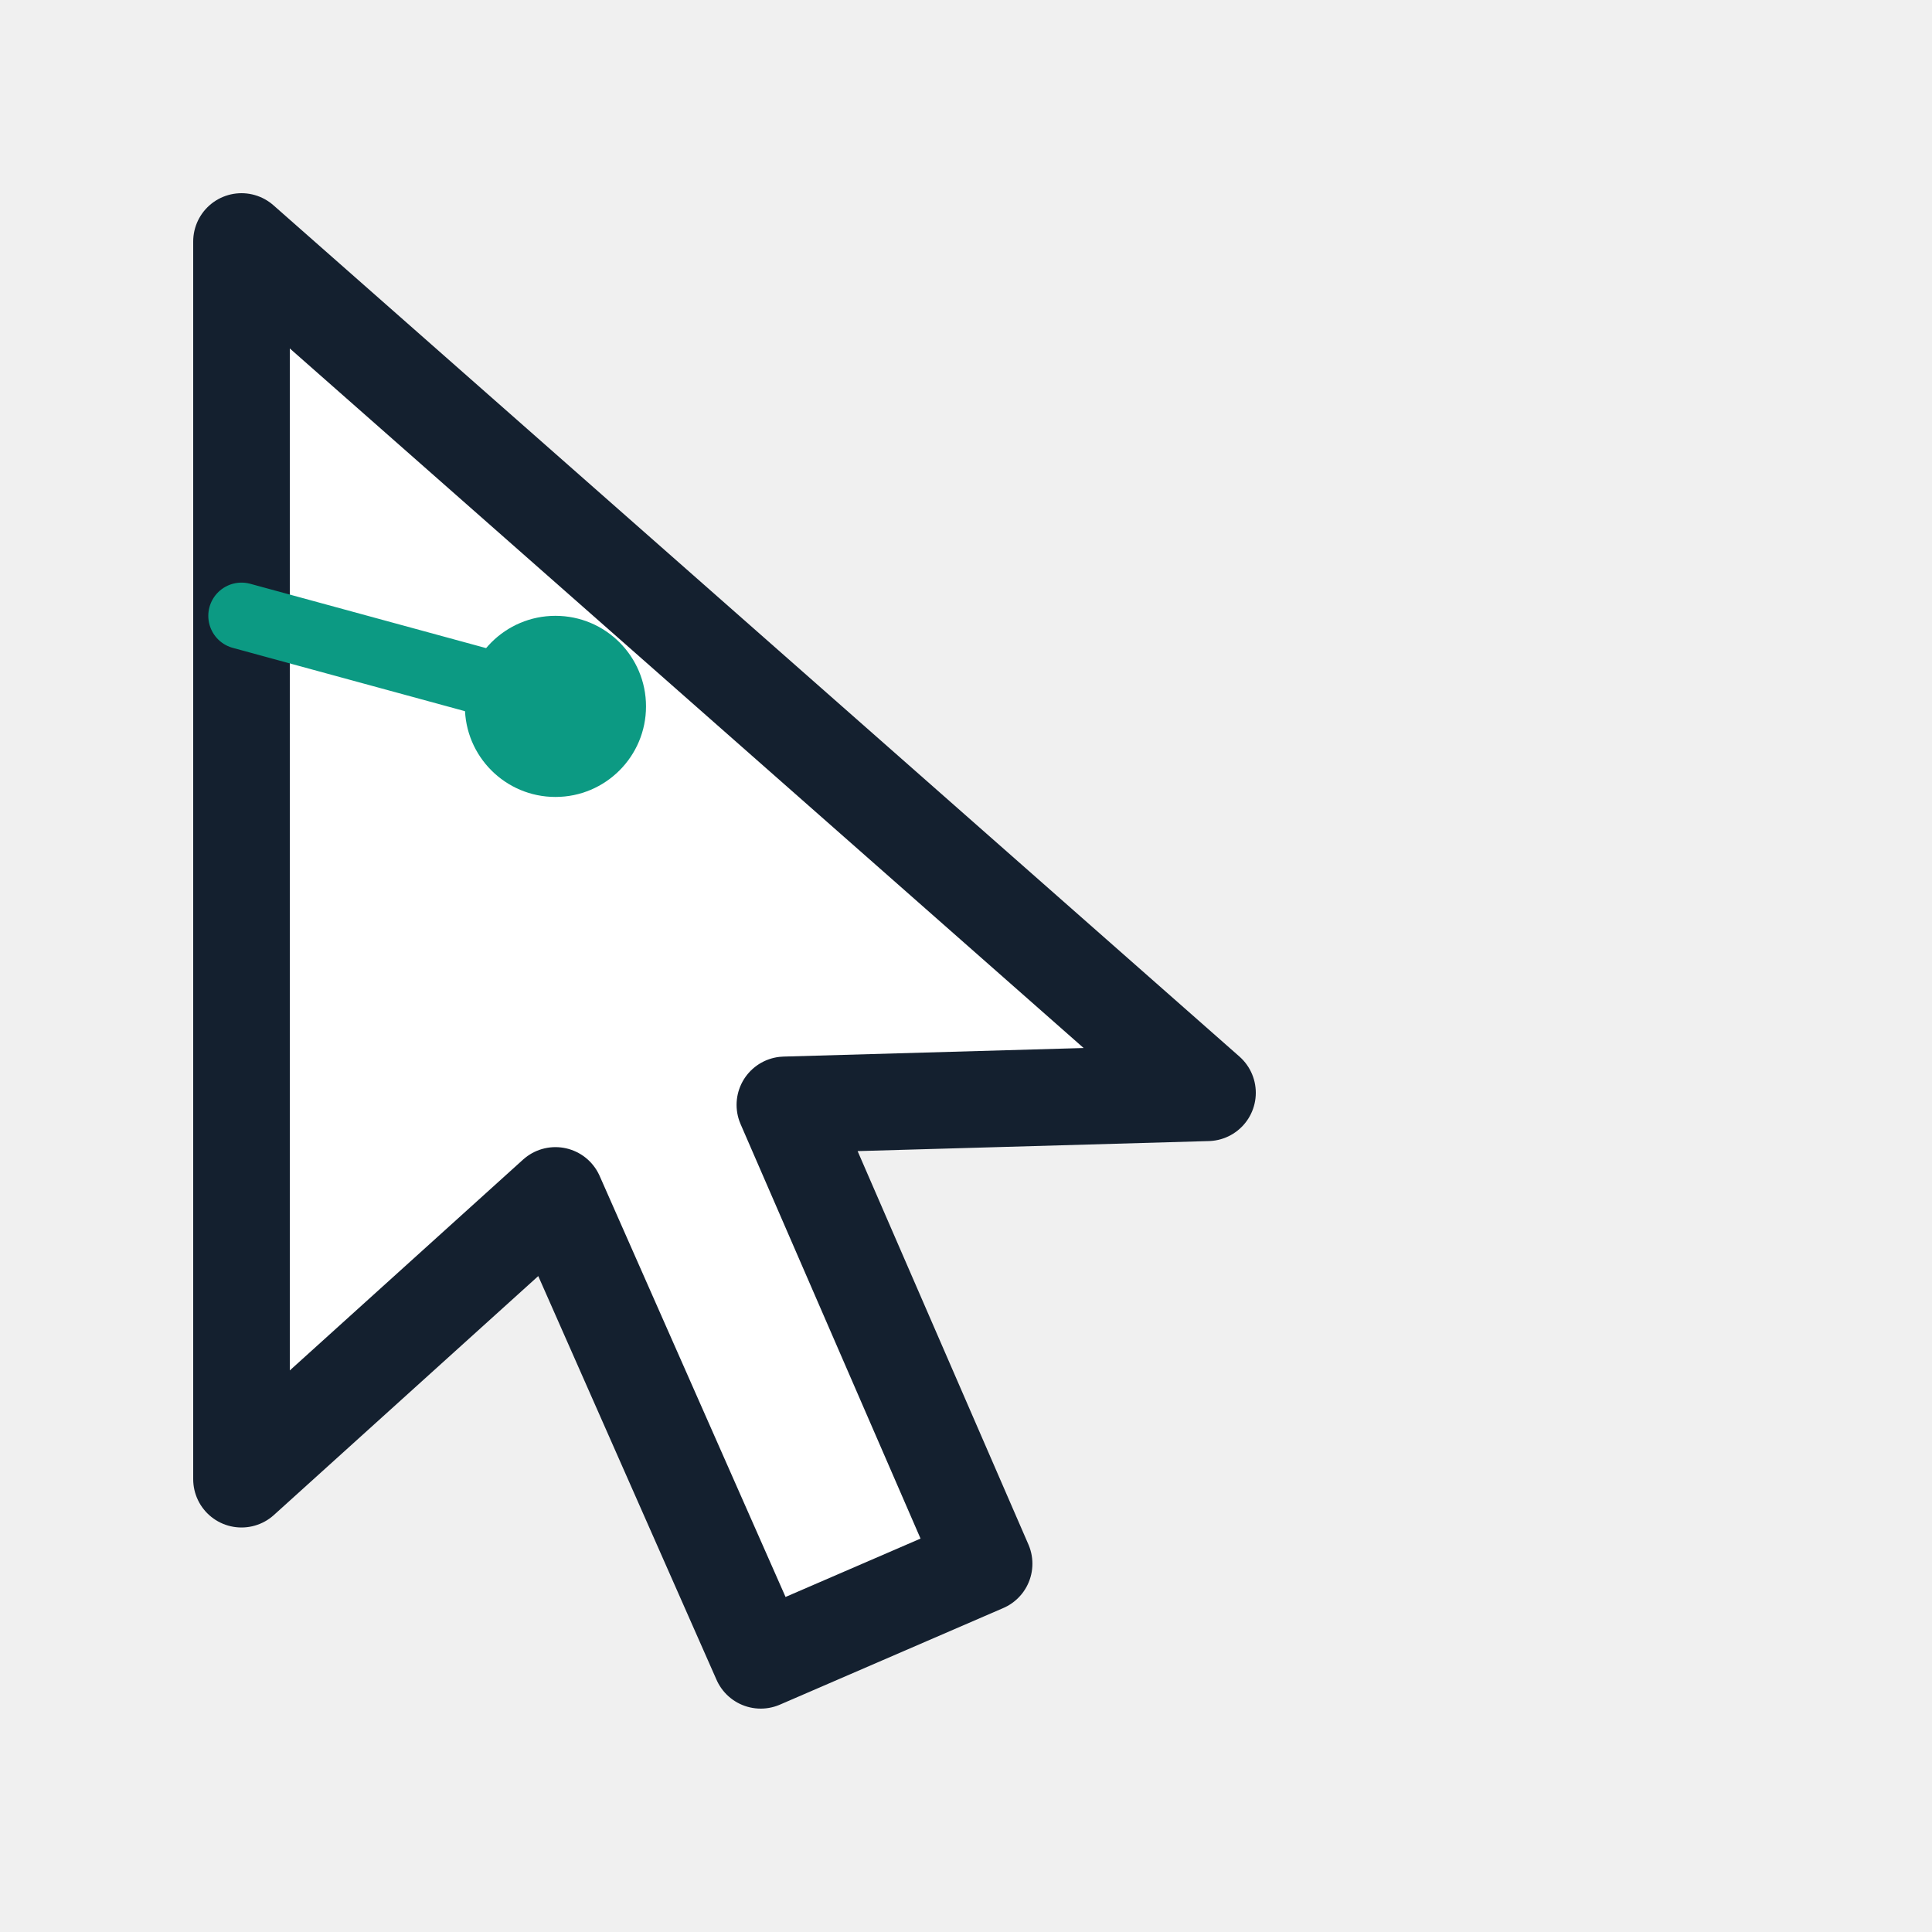
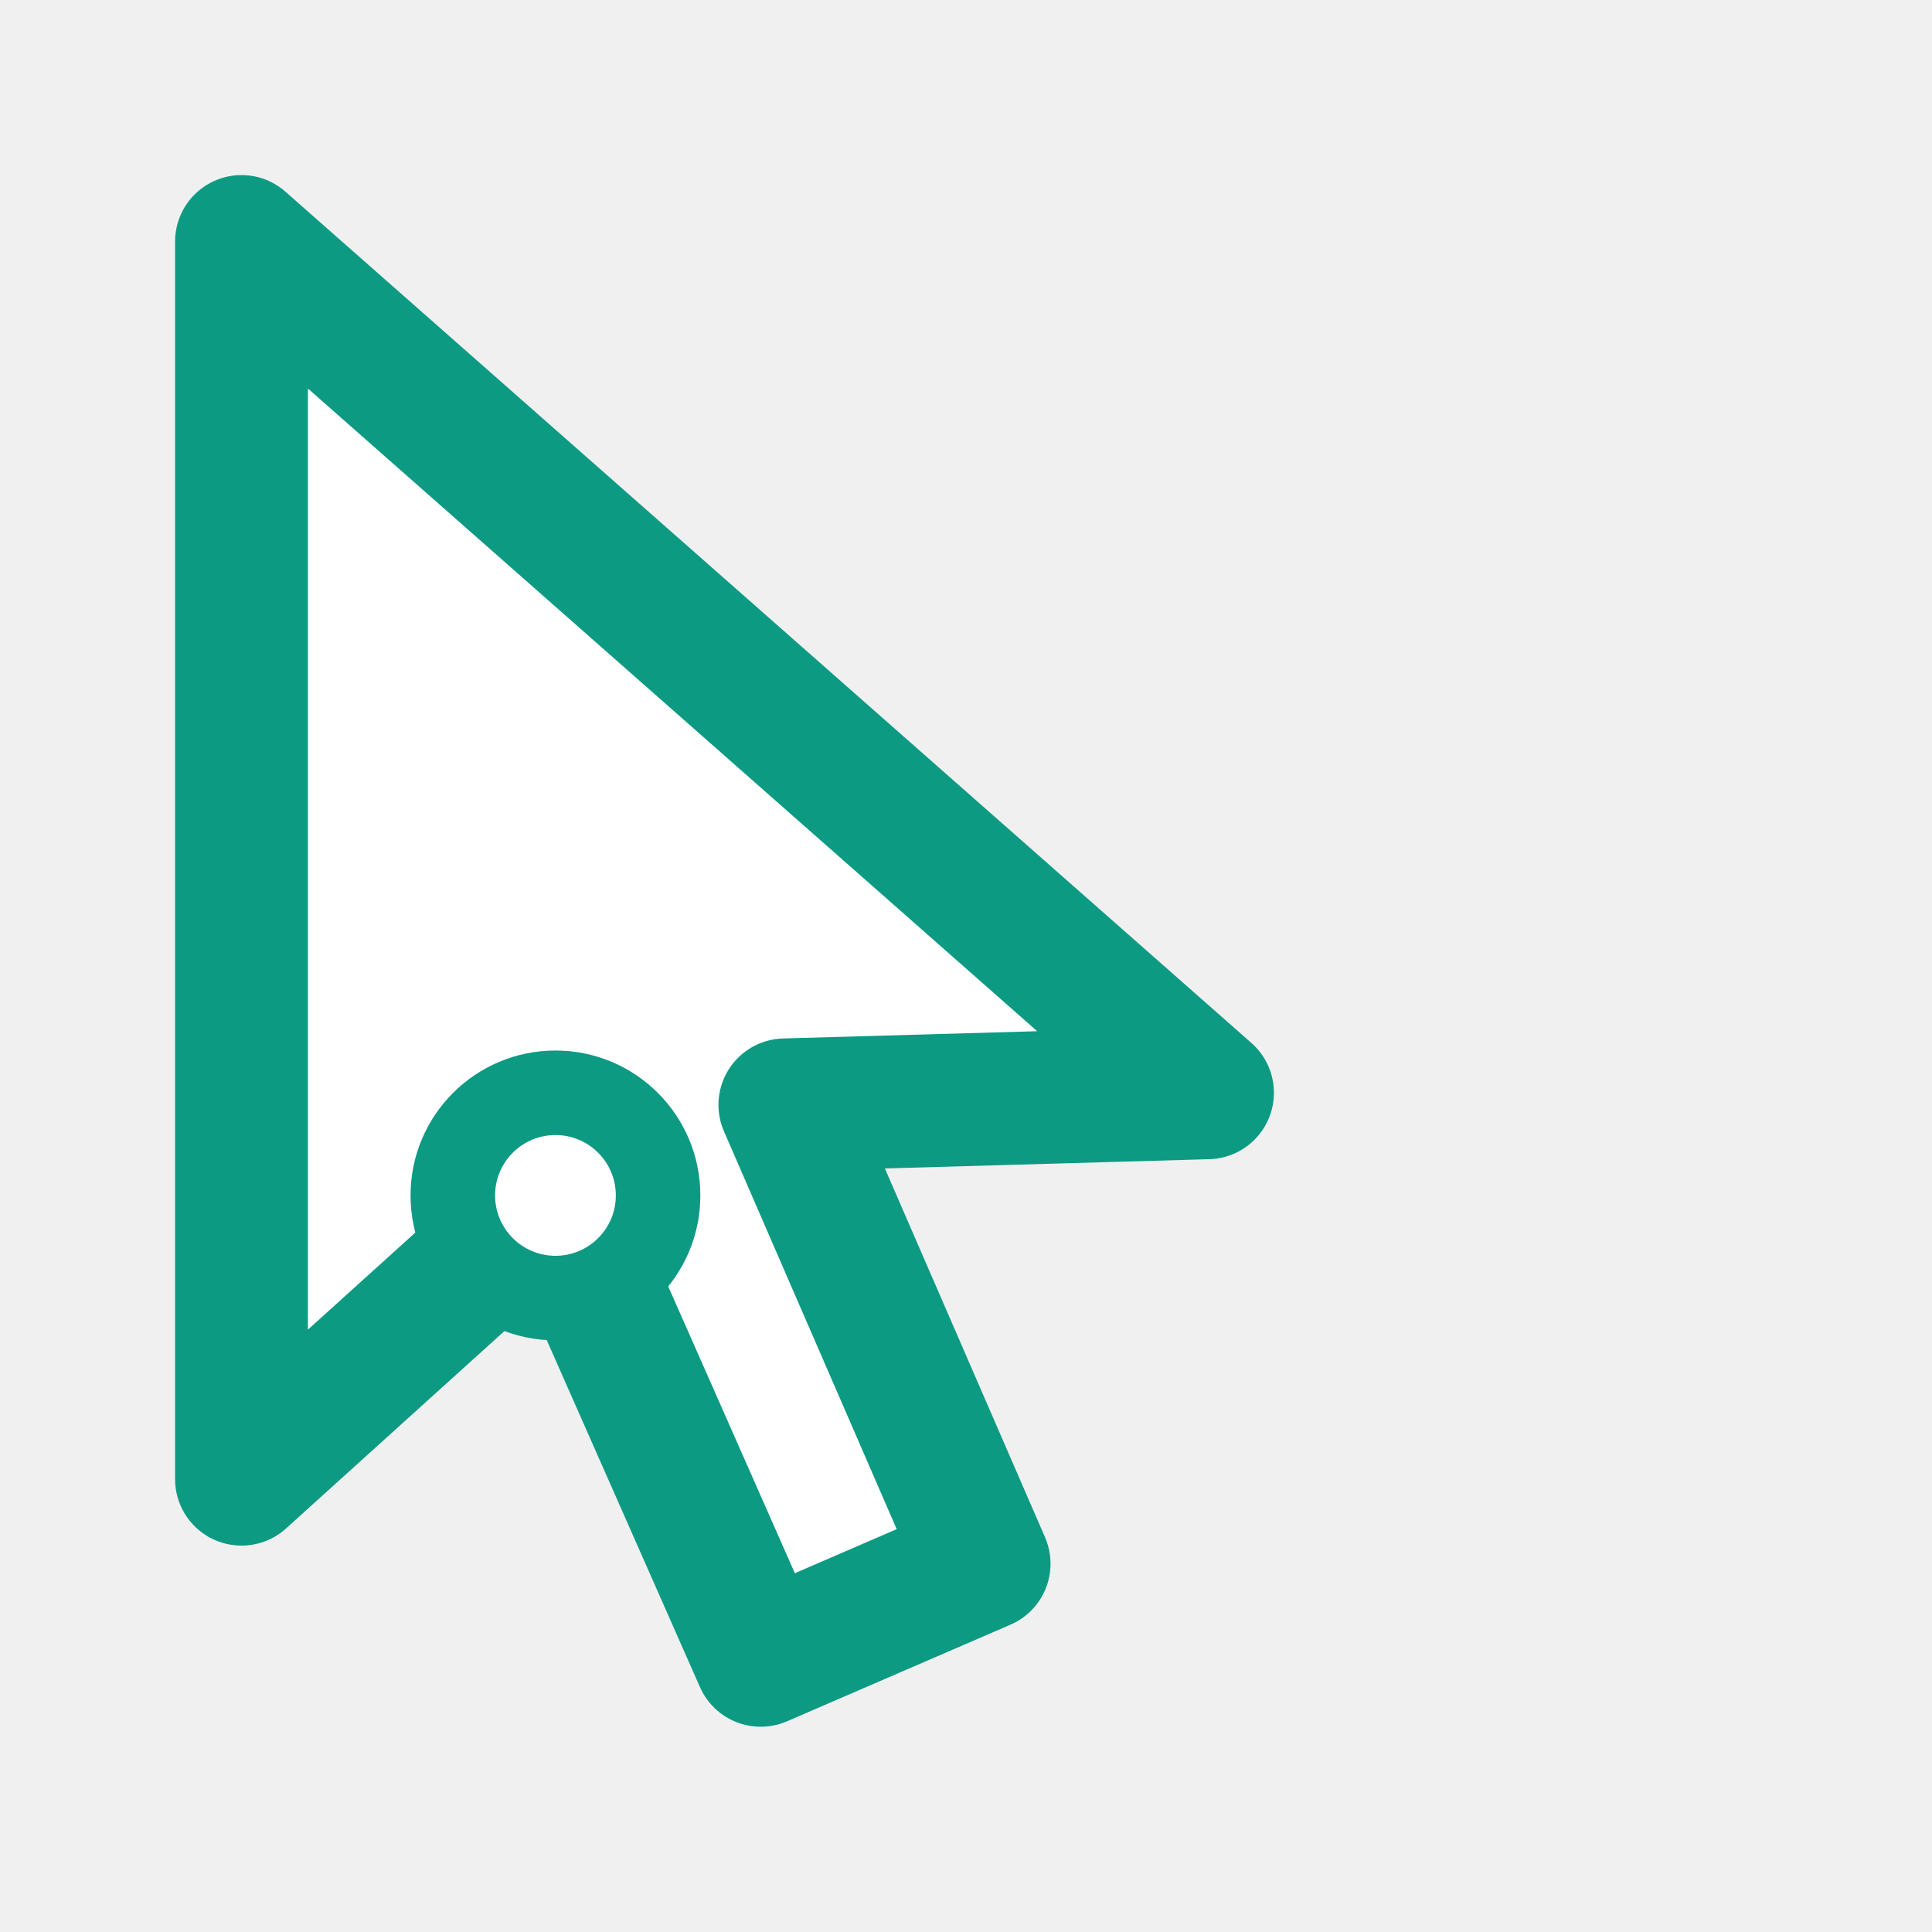
<svg xmlns="http://www.w3.org/2000/svg" width="32" height="32" viewBox="0 0 32 32" fill="none">
-   <path d="M4 4 L4 24.5 L9.2 19.8 L12.6 27.5 L16.3 25.9 L13 18.3 L20 18.1 Z" fill="#ffffff" stroke="#14202f" stroke-width="1.6" stroke-linejoin="round" stroke-linecap="round" />
-   <path d="M4 10.2 L8.4 11.4" stroke="#0c9a83" stroke-width="1.1" stroke-linecap="round" />
-   <circle cx="9.2" cy="11.7" r="1.5" fill="#0c9a83" />
+   <path d="M4 4 L4 24.5 L9.2 19.8 L12.6 27.5 L16.3 25.9 L13 18.3 L20 18.1 Z" fill="#ffffff" stroke="#0c9a83" stroke-width="2.2" stroke-linejoin="round" stroke-linecap="round" />
+   <circle cx="9.2" cy="19.8" r="2.4" fill="#0c9a83" />
+   <circle cx="9.2" cy="19.8" r="1" fill="#ffffff" />
</svg>
